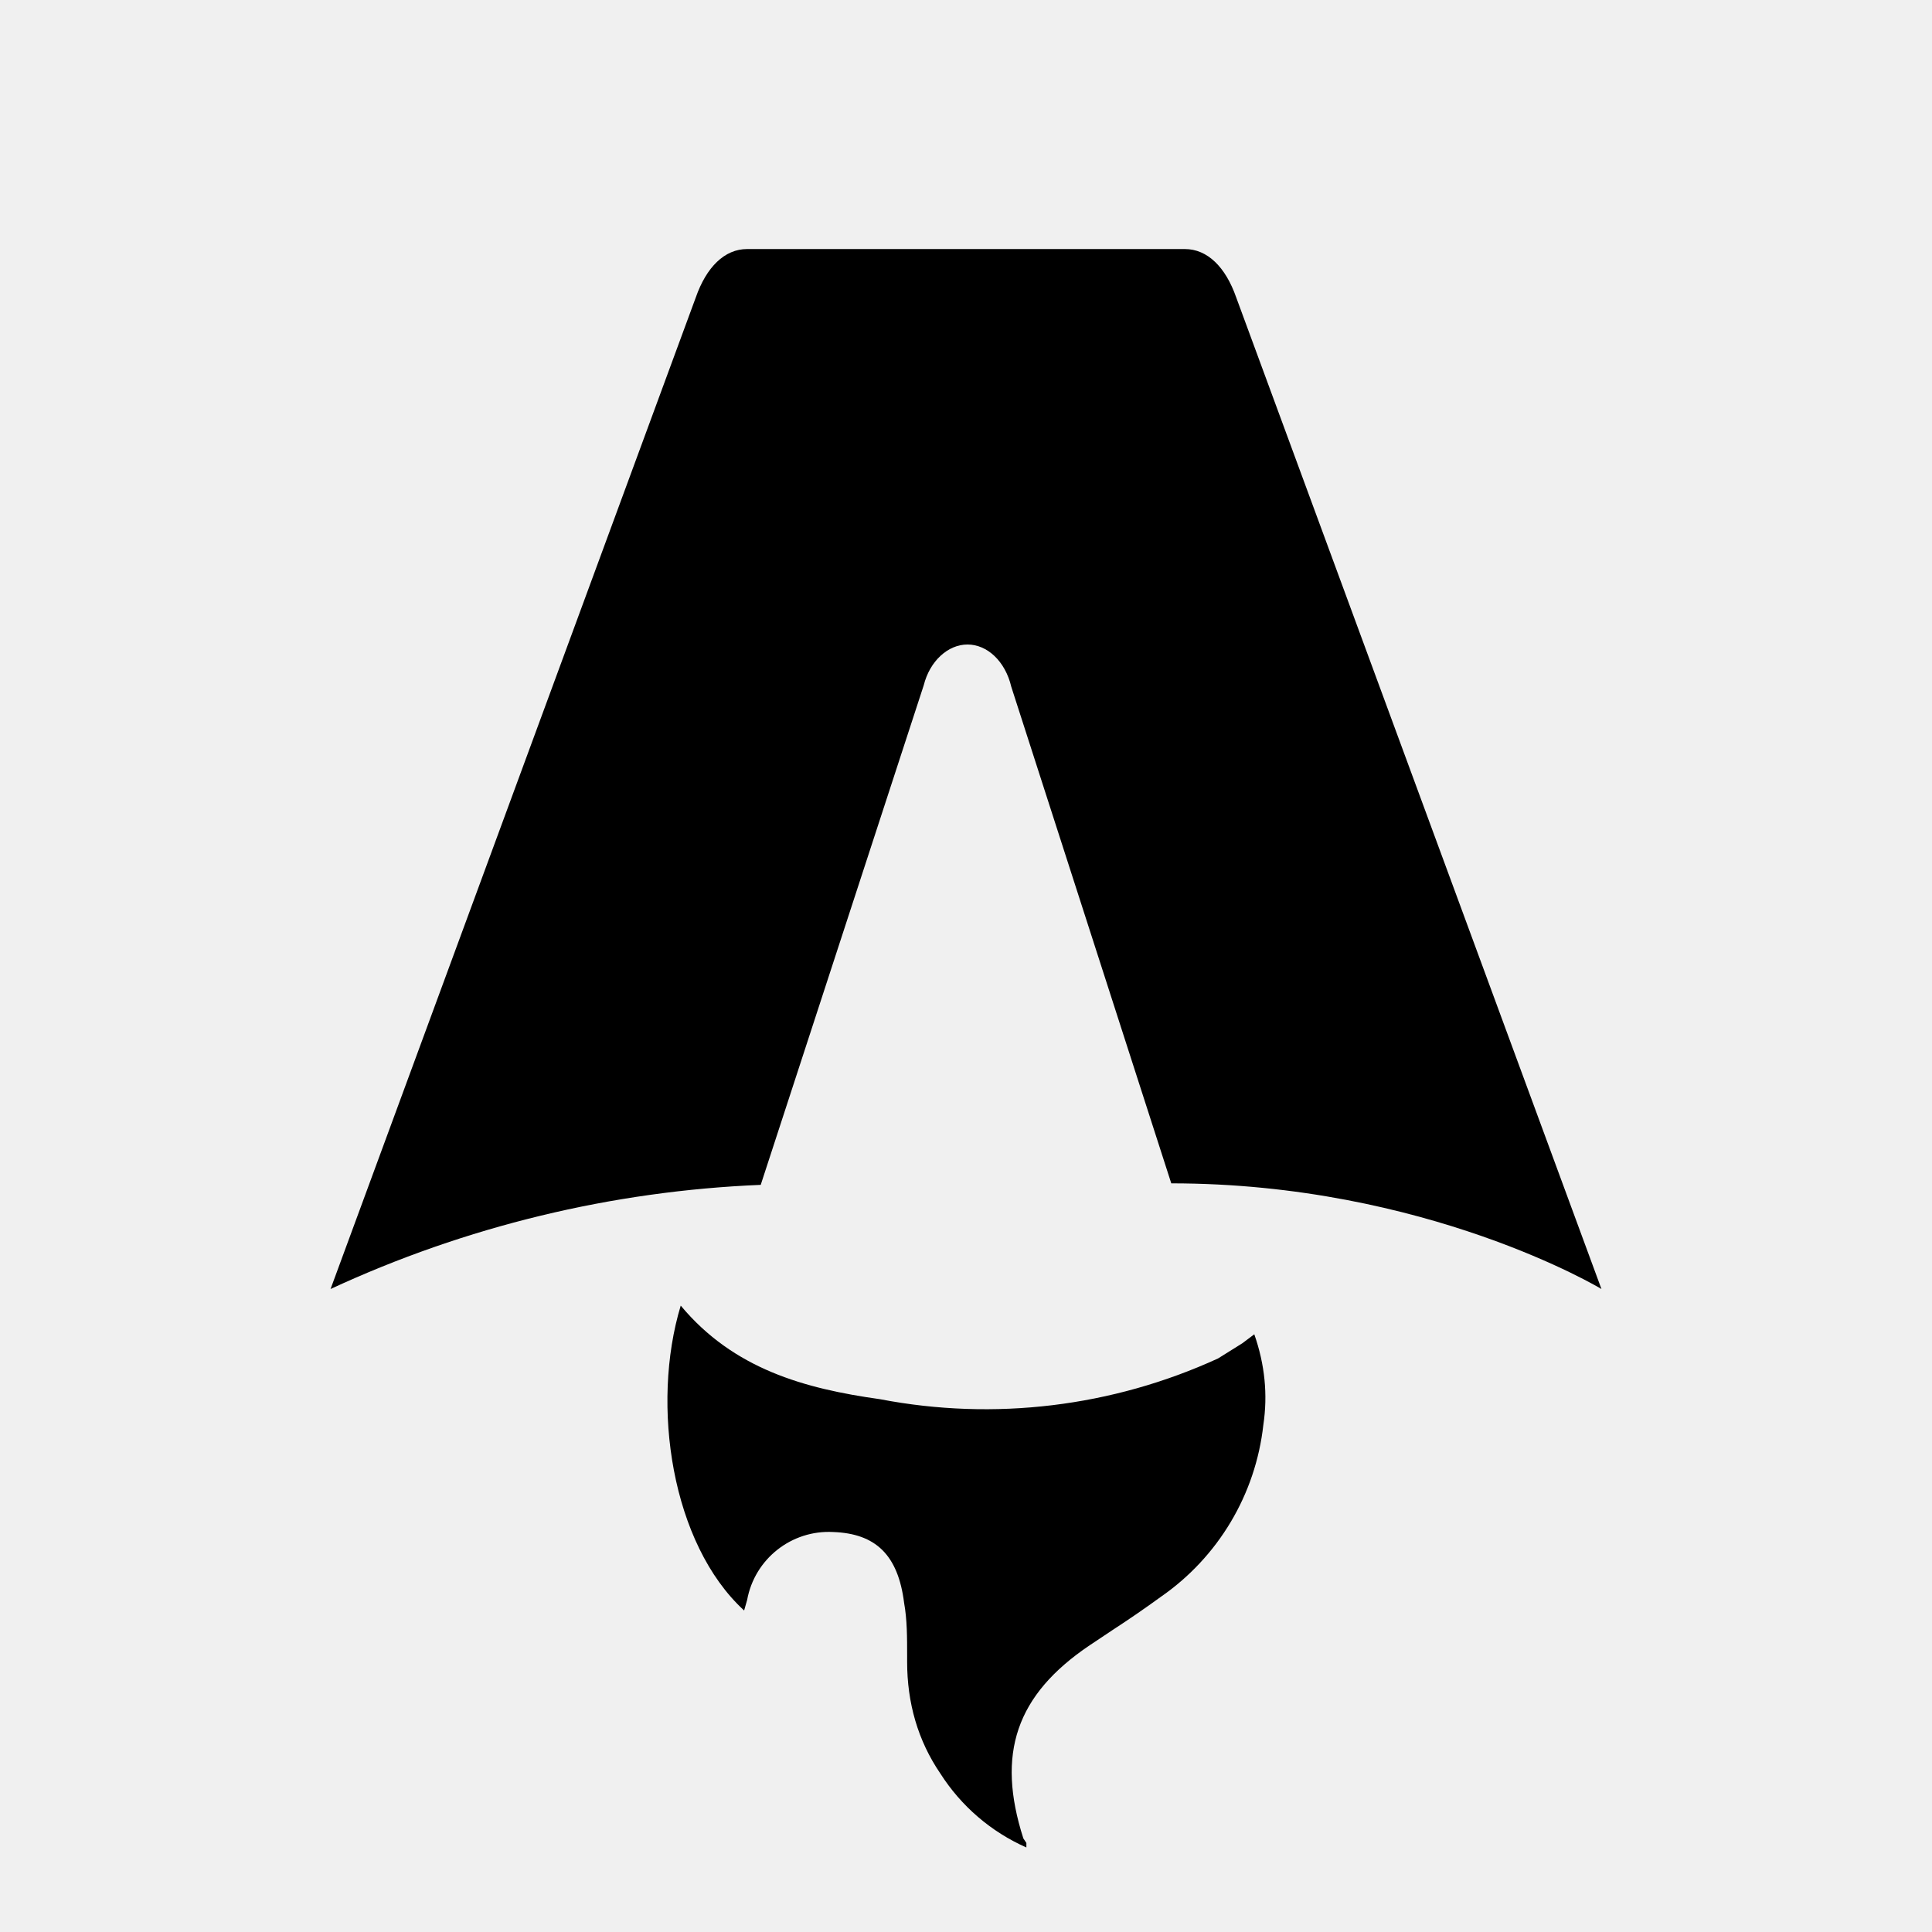
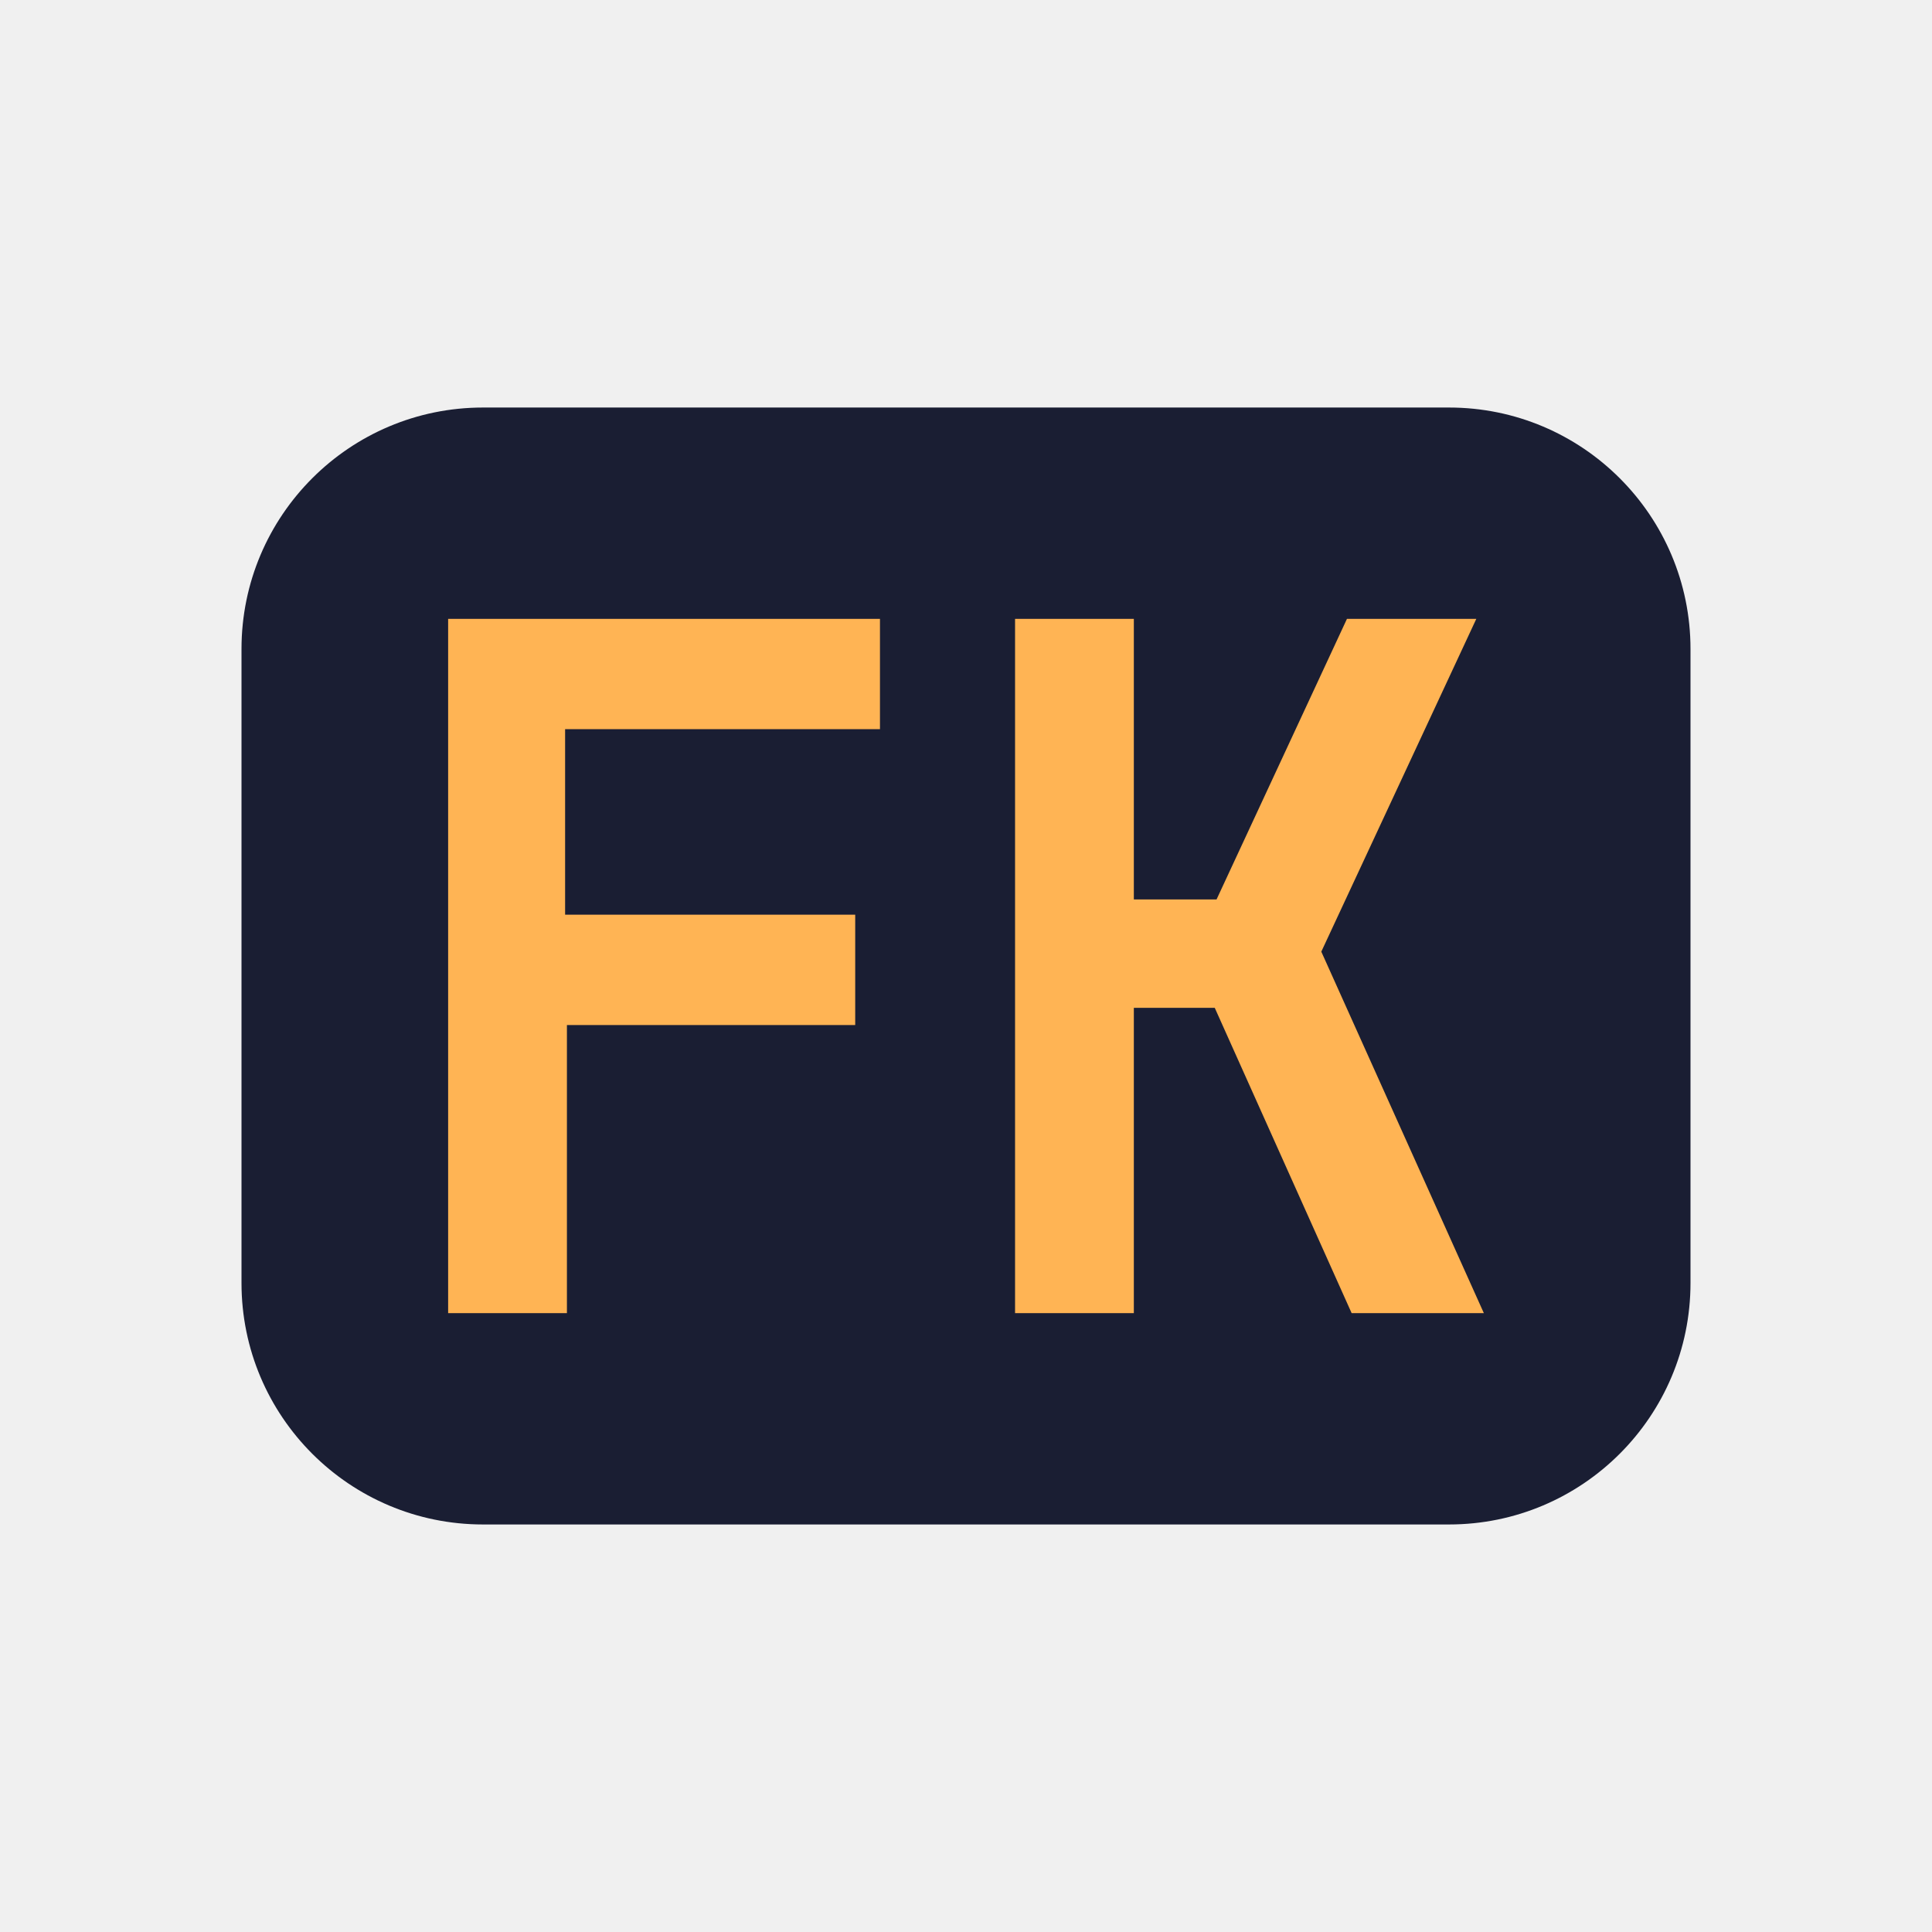
- <svg xmlns="http://www.w3.org/2000/svg" fill="none" viewBox="0 0 128 128">
-   <path d="M50.4 78.5a75.1 75.1 0 0 0-28.5 6.9l24.2-65.7c.7-2 1.9-3.2 3.4-3.2h29c1.5 0 2.7 1.2 3.4 3.2l24.2 65.7s-11.6-7-28.5-7L67 45.5c-.4-1.7-1.6-2.8-2.9-2.8-1.3 0-2.5 1.1-2.9 2.7L50.4 78.5Zm-1.1 28.2Zm-4.2-20.2c-2 6.6-.6 15.8 4.2 20.2a17.5 17.5 0 0 1 .2-.7 5.5 5.5 0 0 1 5.7-4.5c2.8.1 4.3 1.5 4.7 4.7.2 1.1.2 2.3.2 3.5v.4c0 2.7.7 5.2 2.2 7.4a13 13 0 0 0 5.7 4.9v-.3l-.2-.3c-1.8-5.6-.5-9.5 4.4-12.8l1.5-1a73 73 0 0 0 3.2-2.2 16 16 0 0 0 6.8-11.4c.3-2 .1-4-.6-6l-.8.6-1.6 1a37 37 0 0 1-22.4 2.7c-5-.7-9.7-2-13.2-6.2Z" />
-   <style>
-         path { fill: #000; }
-         @media (prefers-color-scheme: dark) {
-             path { fill: #FFF; }
-         }
-     </style>
+ <svg xmlns="http://www.w3.org/2000/svg" viewBox="0 0 128 128">
+   <rect x="16" y="27" width="96" height="74" rx="16" fill="#1a1e33" />
+   <path fill="#ffb454" d="M29.69,87.00L29.69,41.00L58.30,41.00L58.30,48.31L37.44,48.31L37.44,60.60L56.66,60.60L56.66,67.91L37.56,67.91L37.56,87.00Z M67.25,87.00L67.25,41.00L75.12,41.00L75.12,59.59L80.60,59.59L89.24,41.00L97.81,41.00L87.54,63.05L98.31,87.00L89.55,87.00L80.48,66.77L75.12,66.77L75.12,87.00Z" />
</svg>
